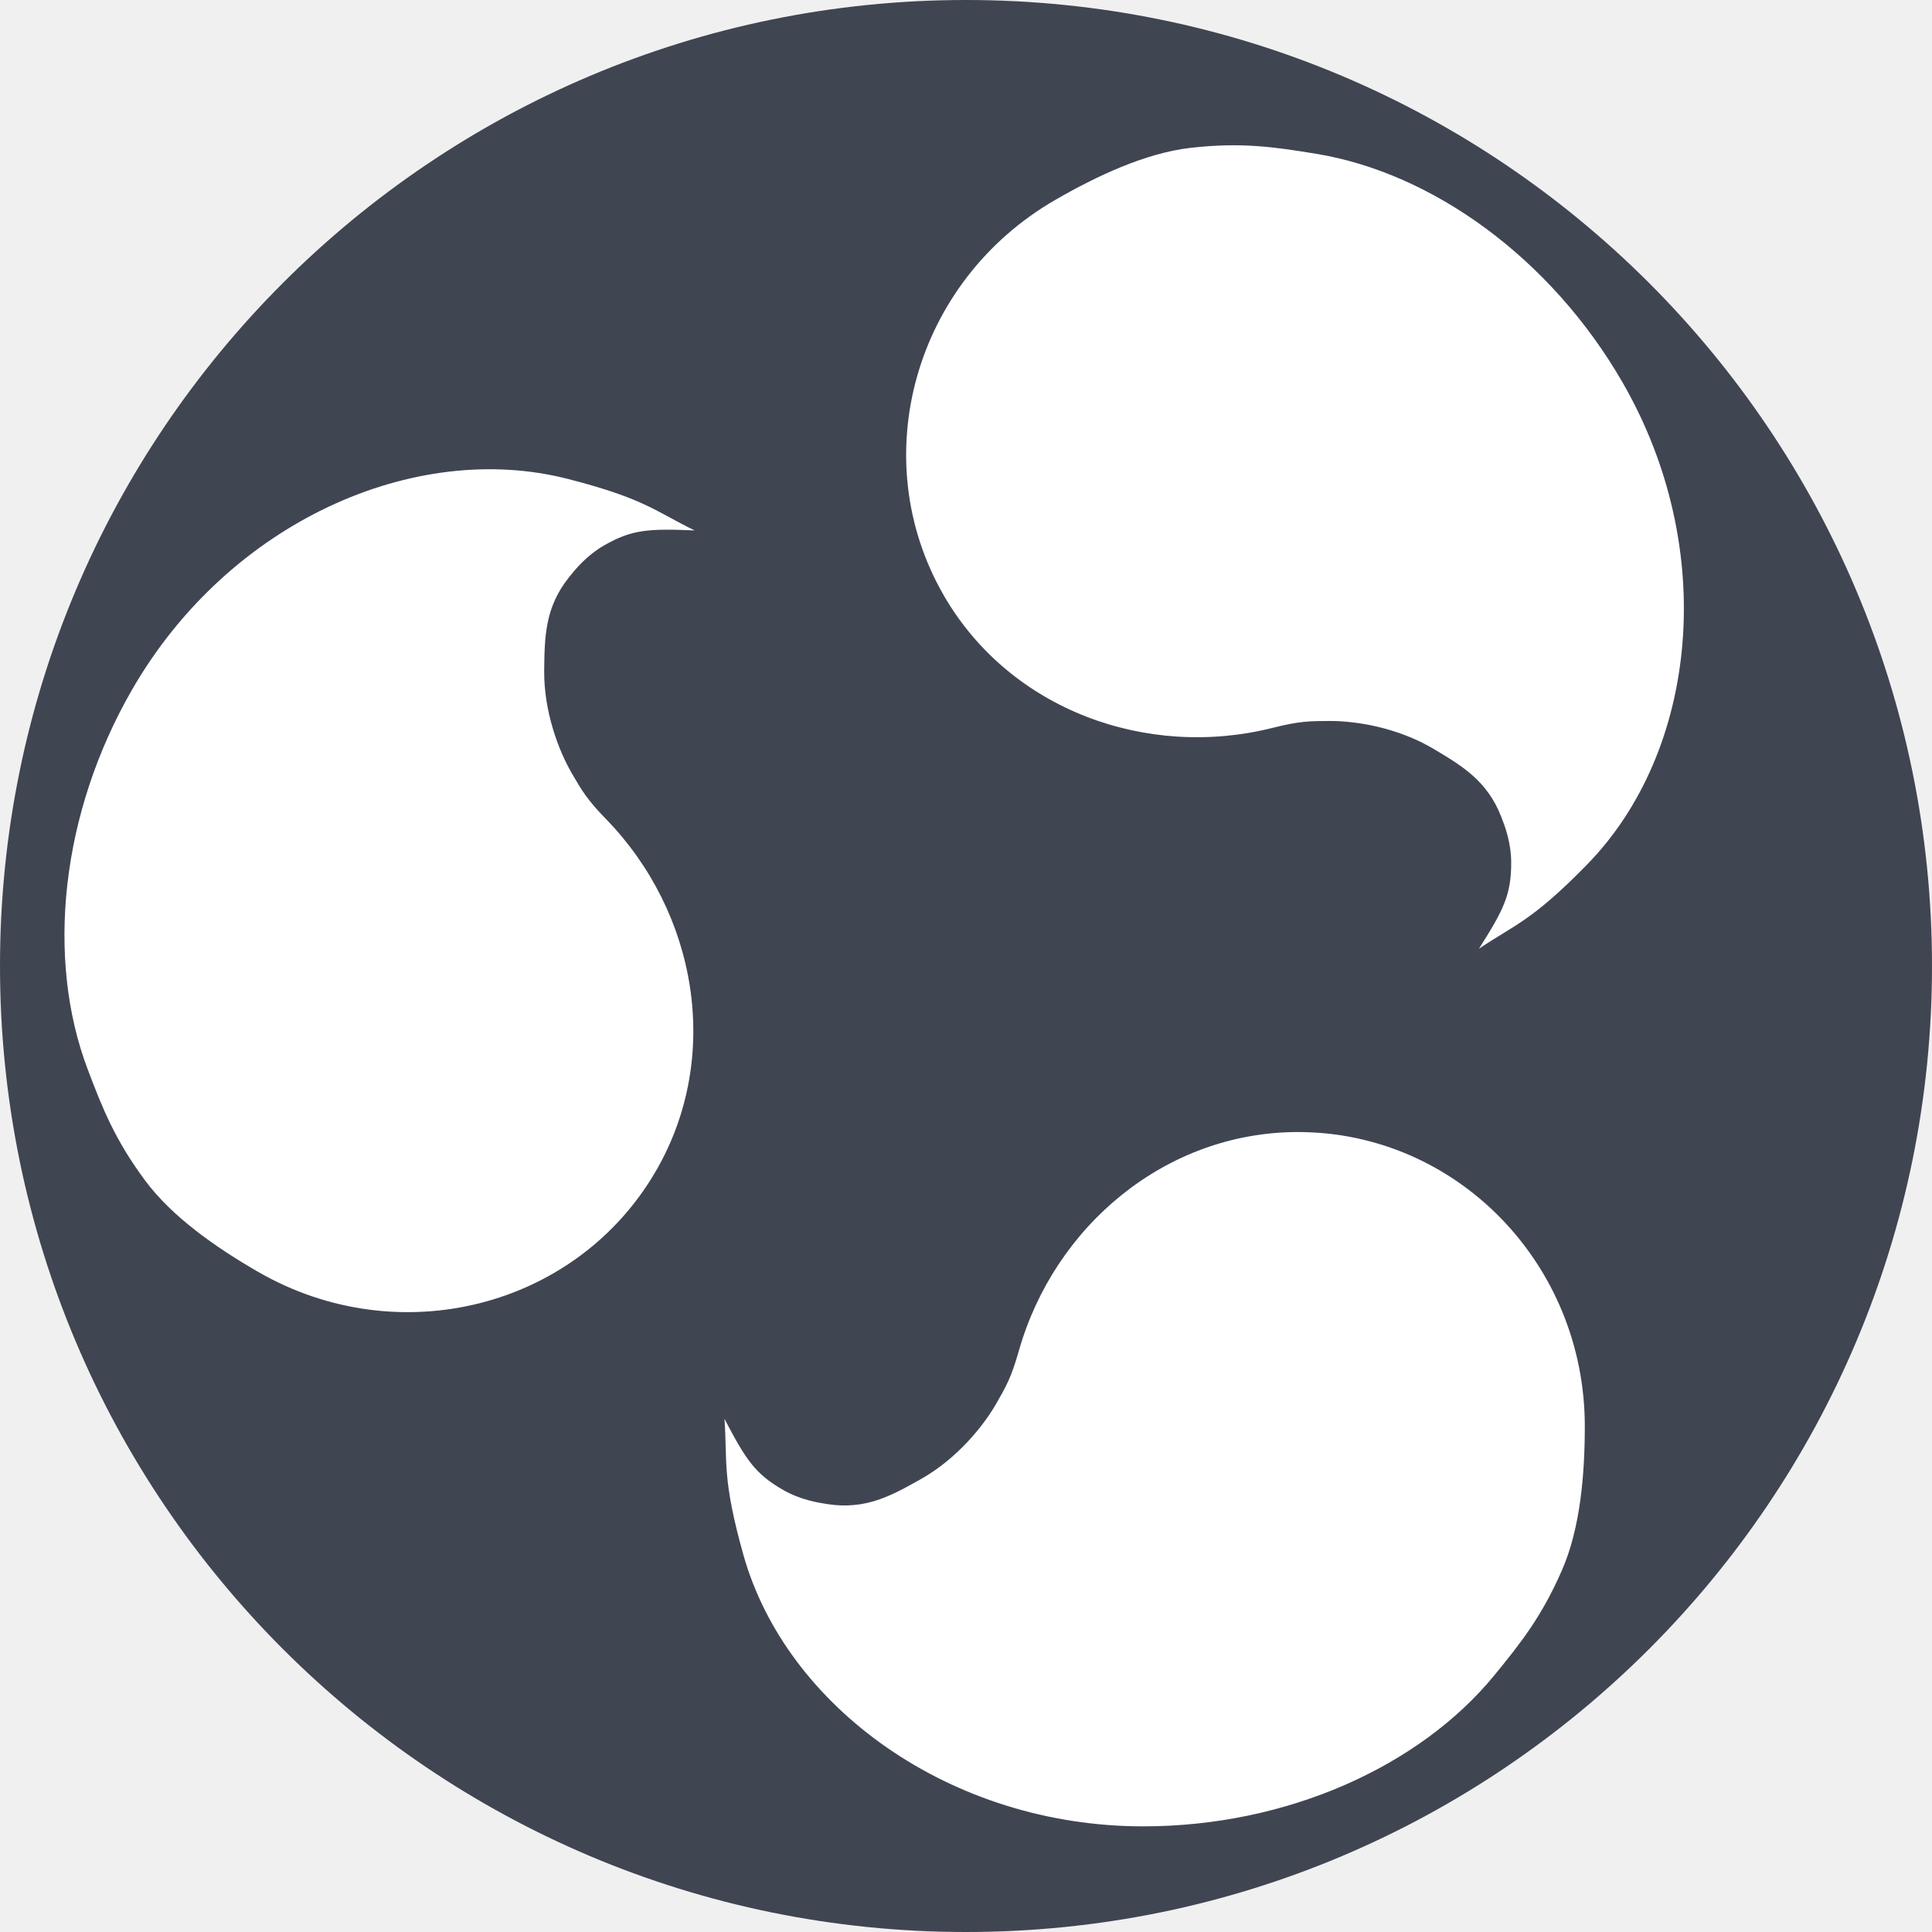
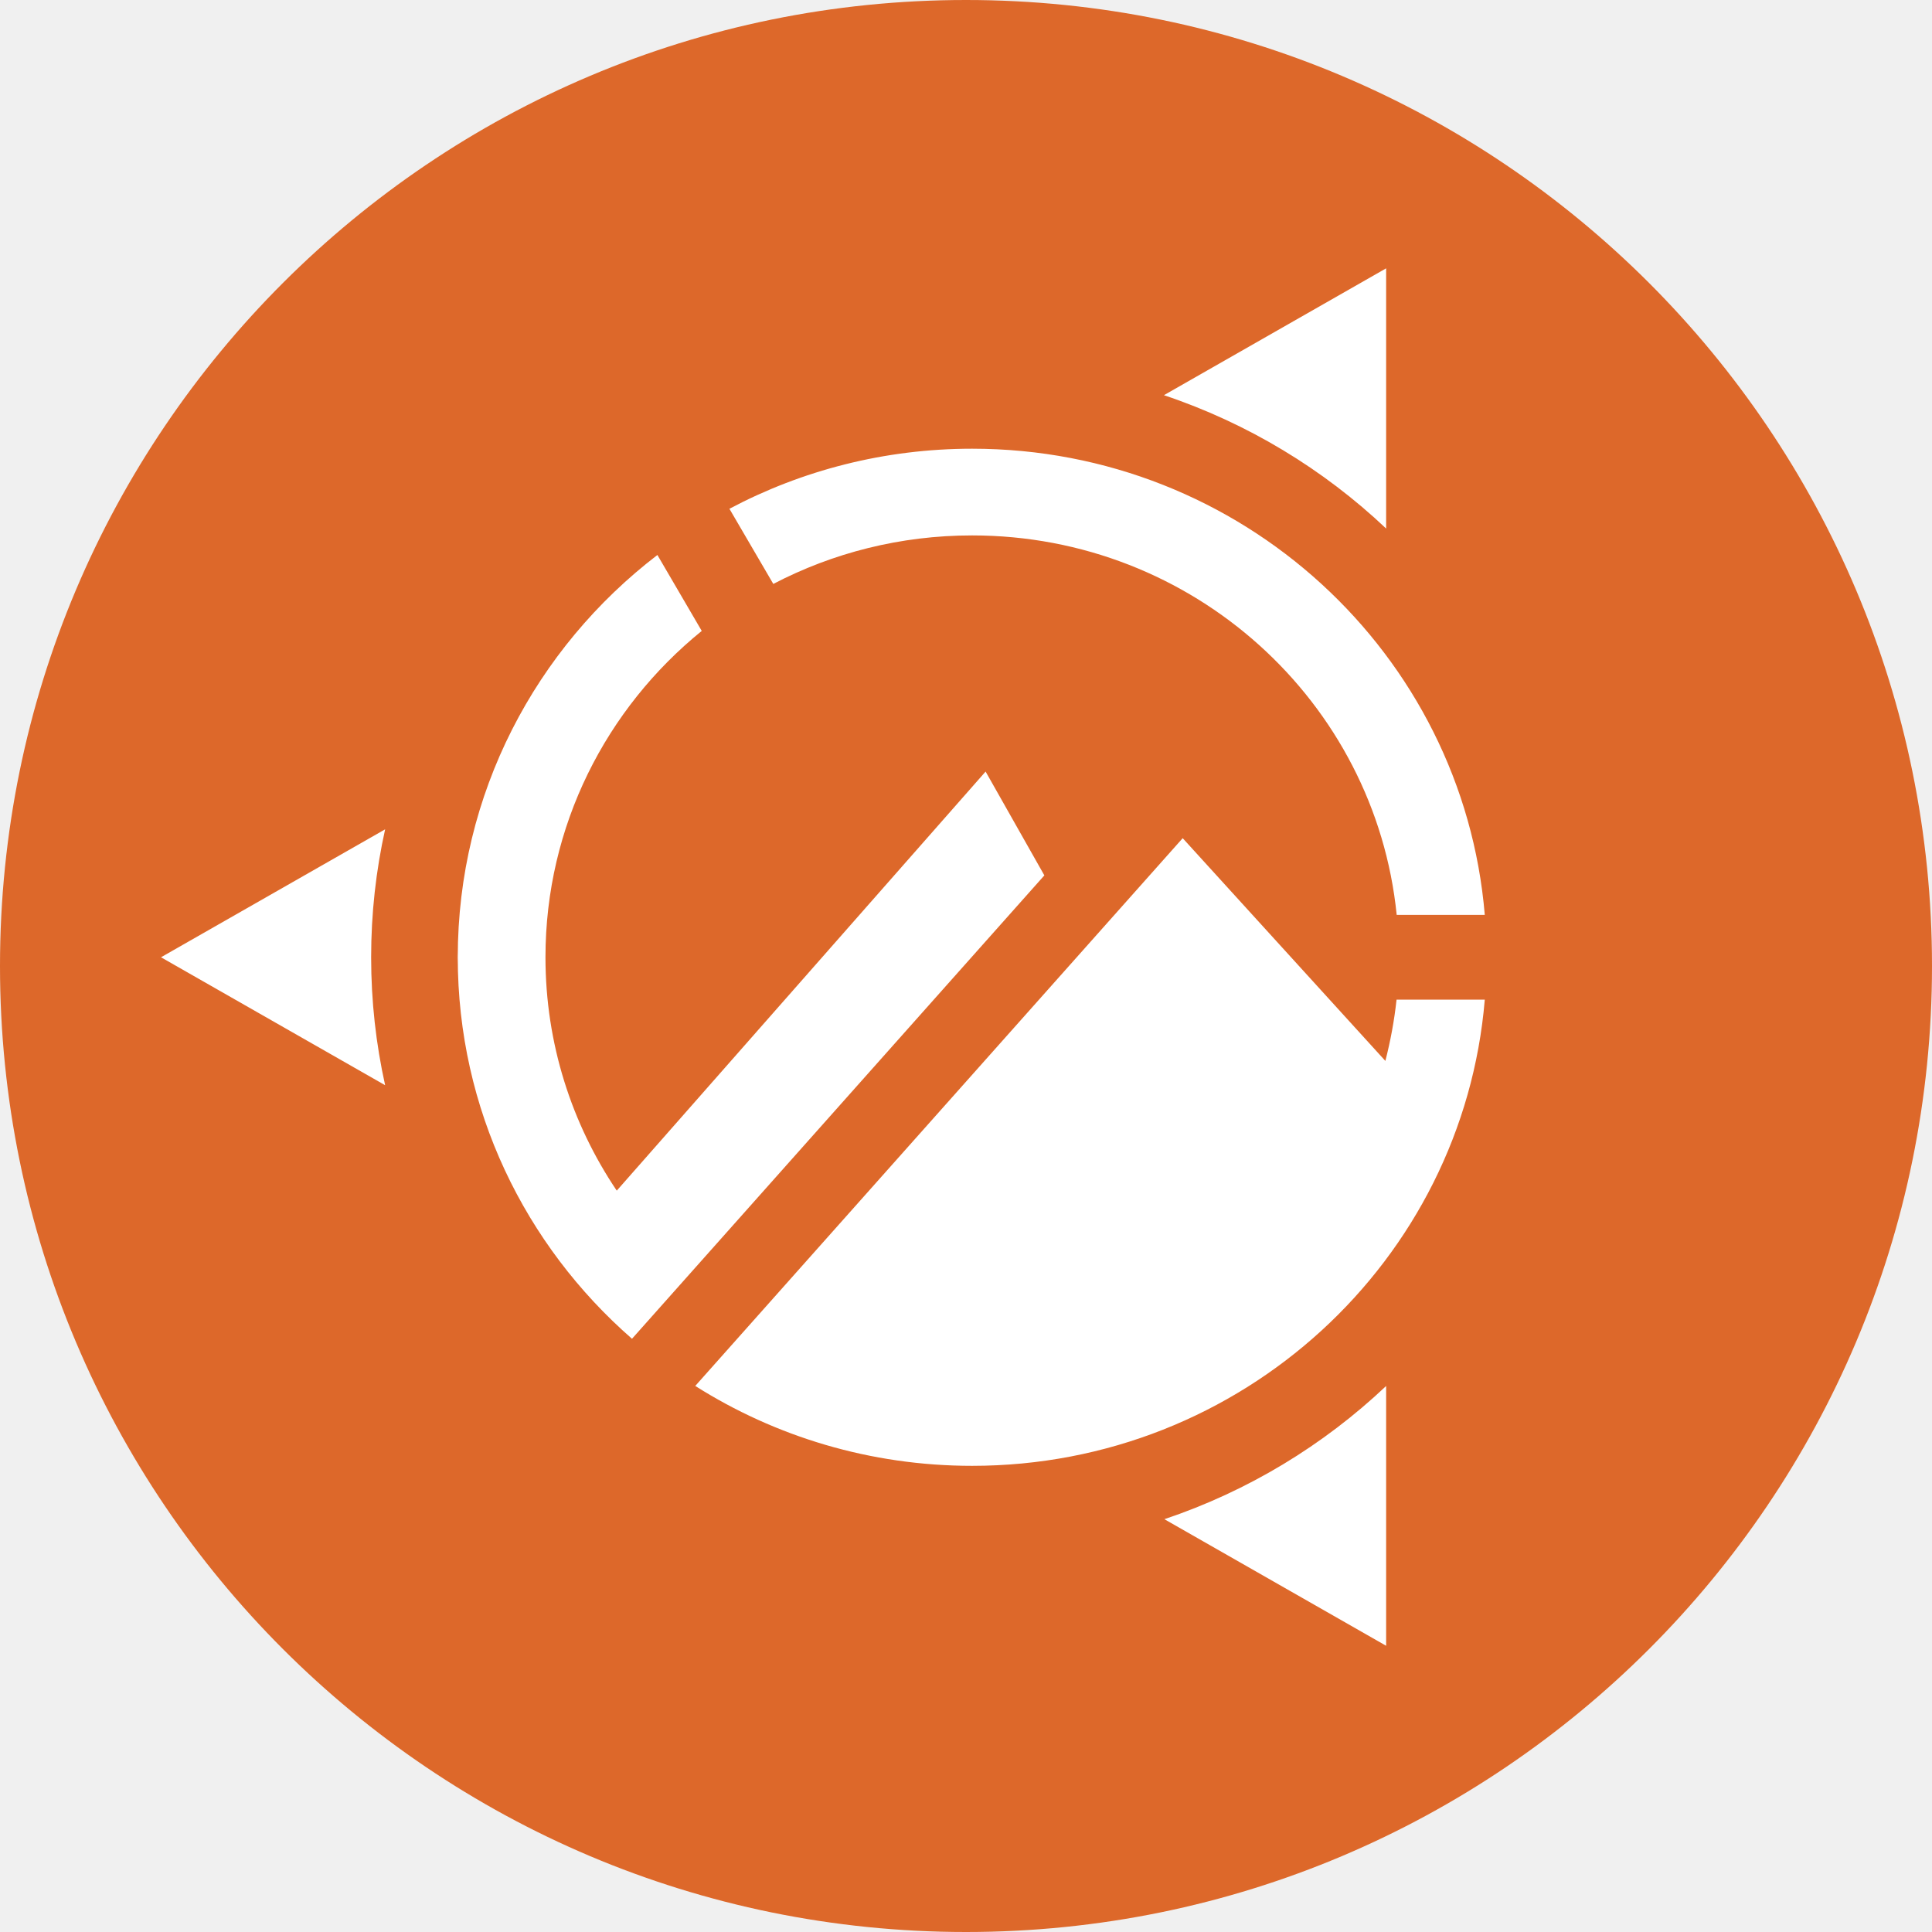
- <svg xmlns="http://www.w3.org/2000/svg" xmlns:xlink="http://www.w3.org/1999/xlink" height="256" width="256" version="1.1" viewBox="0 0 256 256">
-   <circle cy="128" cx="128" r="128" fill="#404552" />
-   <path id="budgie" fill="#fff" d="m172 150c-17.556 0-32.315 12.472-37 29-0.989 3.489-1.669 4.684-3 7-1.716 2.986-5.199 7.299-10 10-3.906 2.198-7.273 4.067-12.303 3.31-1.309-0.197-3.63-0.562-5.951-1.898-3.7-2.13-4.92-4-7.75-9.41 0.404 5.774-0.34 7.88 2.5 18 5.654 20.144 27.381 36 53 36 18.991 0 36.592-7.915 46.496-19.998 3.622-4.419 6.35-7.906 9-14 2.411-5.545 3.002-12.653 3.004-19.002 0.006-21.556-17.013-39-38-39z" />
-   <use xlink:href="#budgie" transform="matrix(-.5 .86603 -.86603 -.5 302.85 81.149)" height="100%" width="100%" y="0" x="0" />
-   <use xlink:href="#budgie" transform="matrix(-.5 -.86603 .86603 -.5 81.149 302.85)" height="100%" width="100%" y="0" x="0" />
+ <svg xmlns="http://www.w3.org/2000/svg" width="108" height="108" viewBox="0 0 108 108" fill="none">
+   <path fill-rule="evenodd" clip-rule="evenodd" d="M54 108C83.823 108 108 83.823 108 54C108 24.177 83.823 0 54 0C24.177 0 0 24.177 0 54C0 83.823 24.177 108 54 108Z" fill="#DD682A" />
+   <path fill-rule="evenodd" clip-rule="evenodd" d="M77.486 15L65.064 22.091C69.757 23.662 73.984 26.233 77.486 29.546V15ZM9 53.512L21.529 46.36C21.017 48.663 20.747 51.056 20.747 53.512C20.747 55.967 21.017 58.36 21.529 60.664L9 53.512ZM25.543 53.921C25.541 53.785 25.54 53.648 25.54 53.512C25.54 53.375 25.541 53.239 25.543 53.103V53.921ZM77.486 92L65.09 84.924C69.772 83.352 73.99 80.784 77.486 77.477V92ZM43.228 32.642C46.547 30.91 50.329 29.93 54.344 29.93C66.71 29.93 76.875 39.23 78.076 51.143H83C81.782 36.551 69.419 25.083 54.344 25.083C49.437 25.083 44.817 26.298 40.775 28.441L43.228 32.642ZM36.749 31.024L39.228 35.269C33.895 39.593 30.492 46.159 30.492 53.512C30.492 58.337 31.962 62.821 34.477 66.558L55.096 43.131L58.38 48.935L35.329 74.838C29.356 69.629 25.589 62.006 25.589 53.512C25.589 44.364 29.96 36.225 36.749 31.024ZM83 55.881H78.068C77.942 57.049 77.729 58.191 77.443 59.306L66.113 46.855L38.865 77.475C43.333 80.302 48.645 81.941 54.344 81.941C69.419 81.941 81.783 70.475 83 55.881Z" fill="white" />
</svg>
